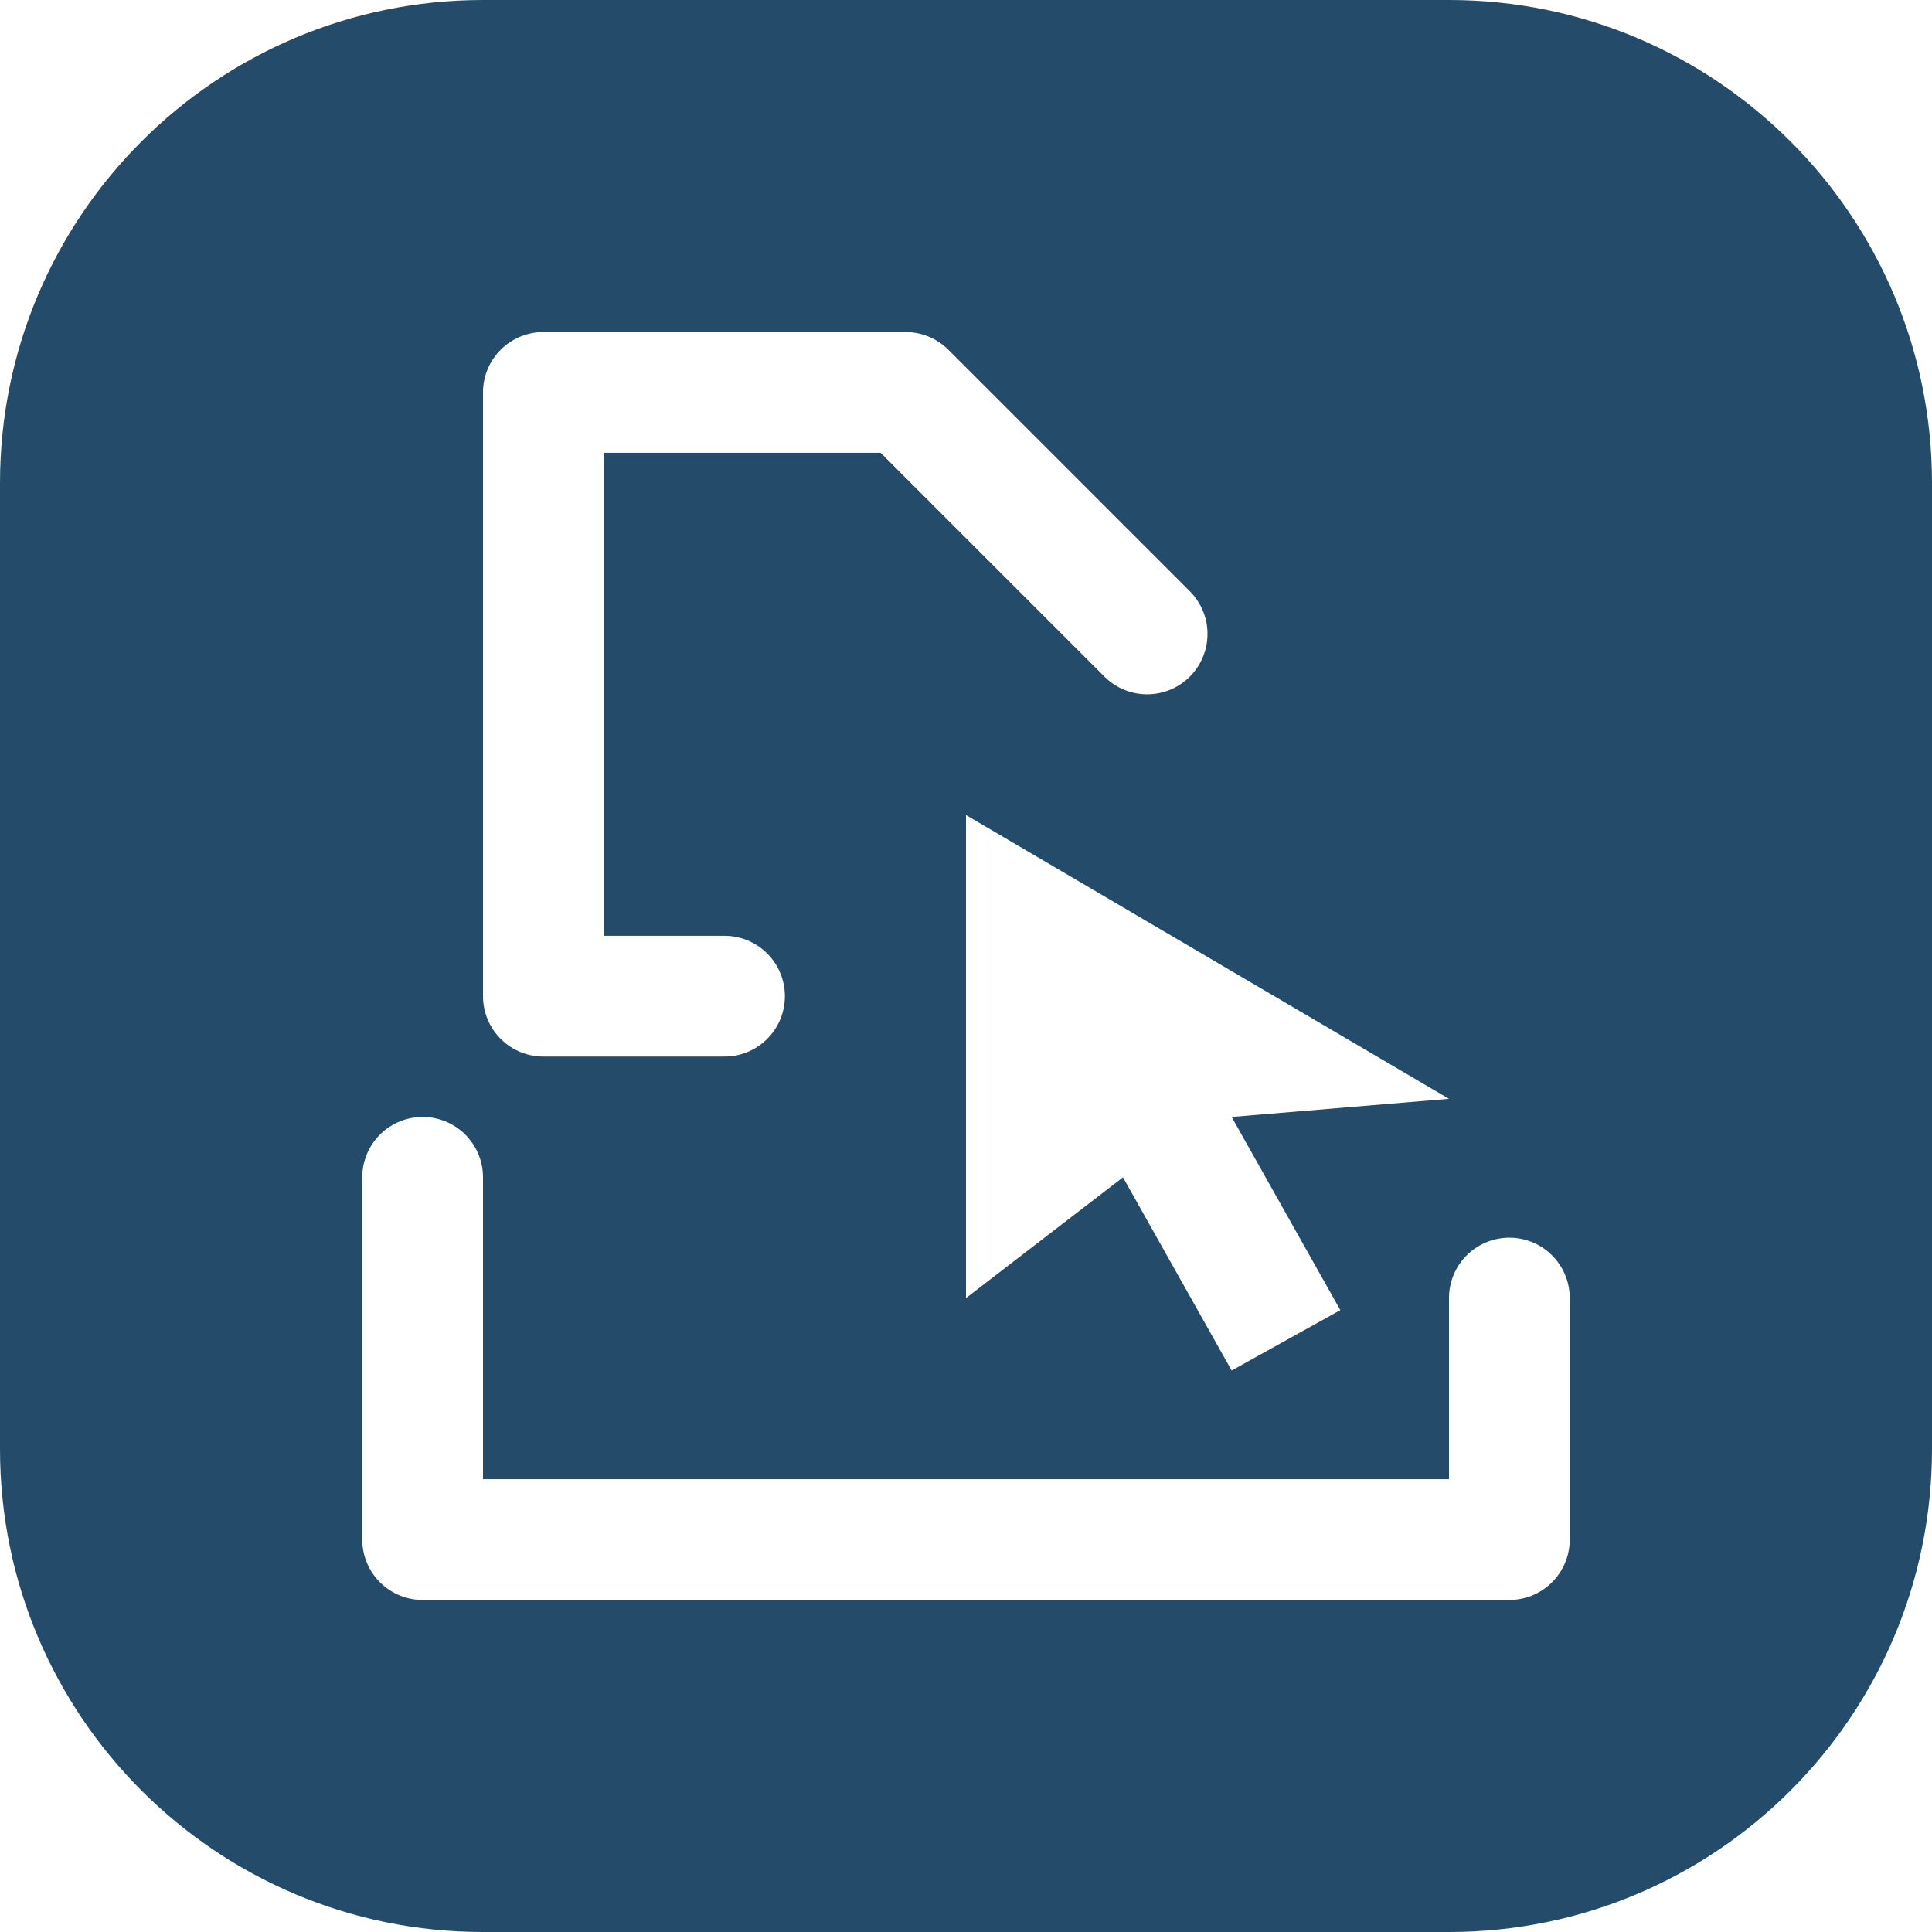
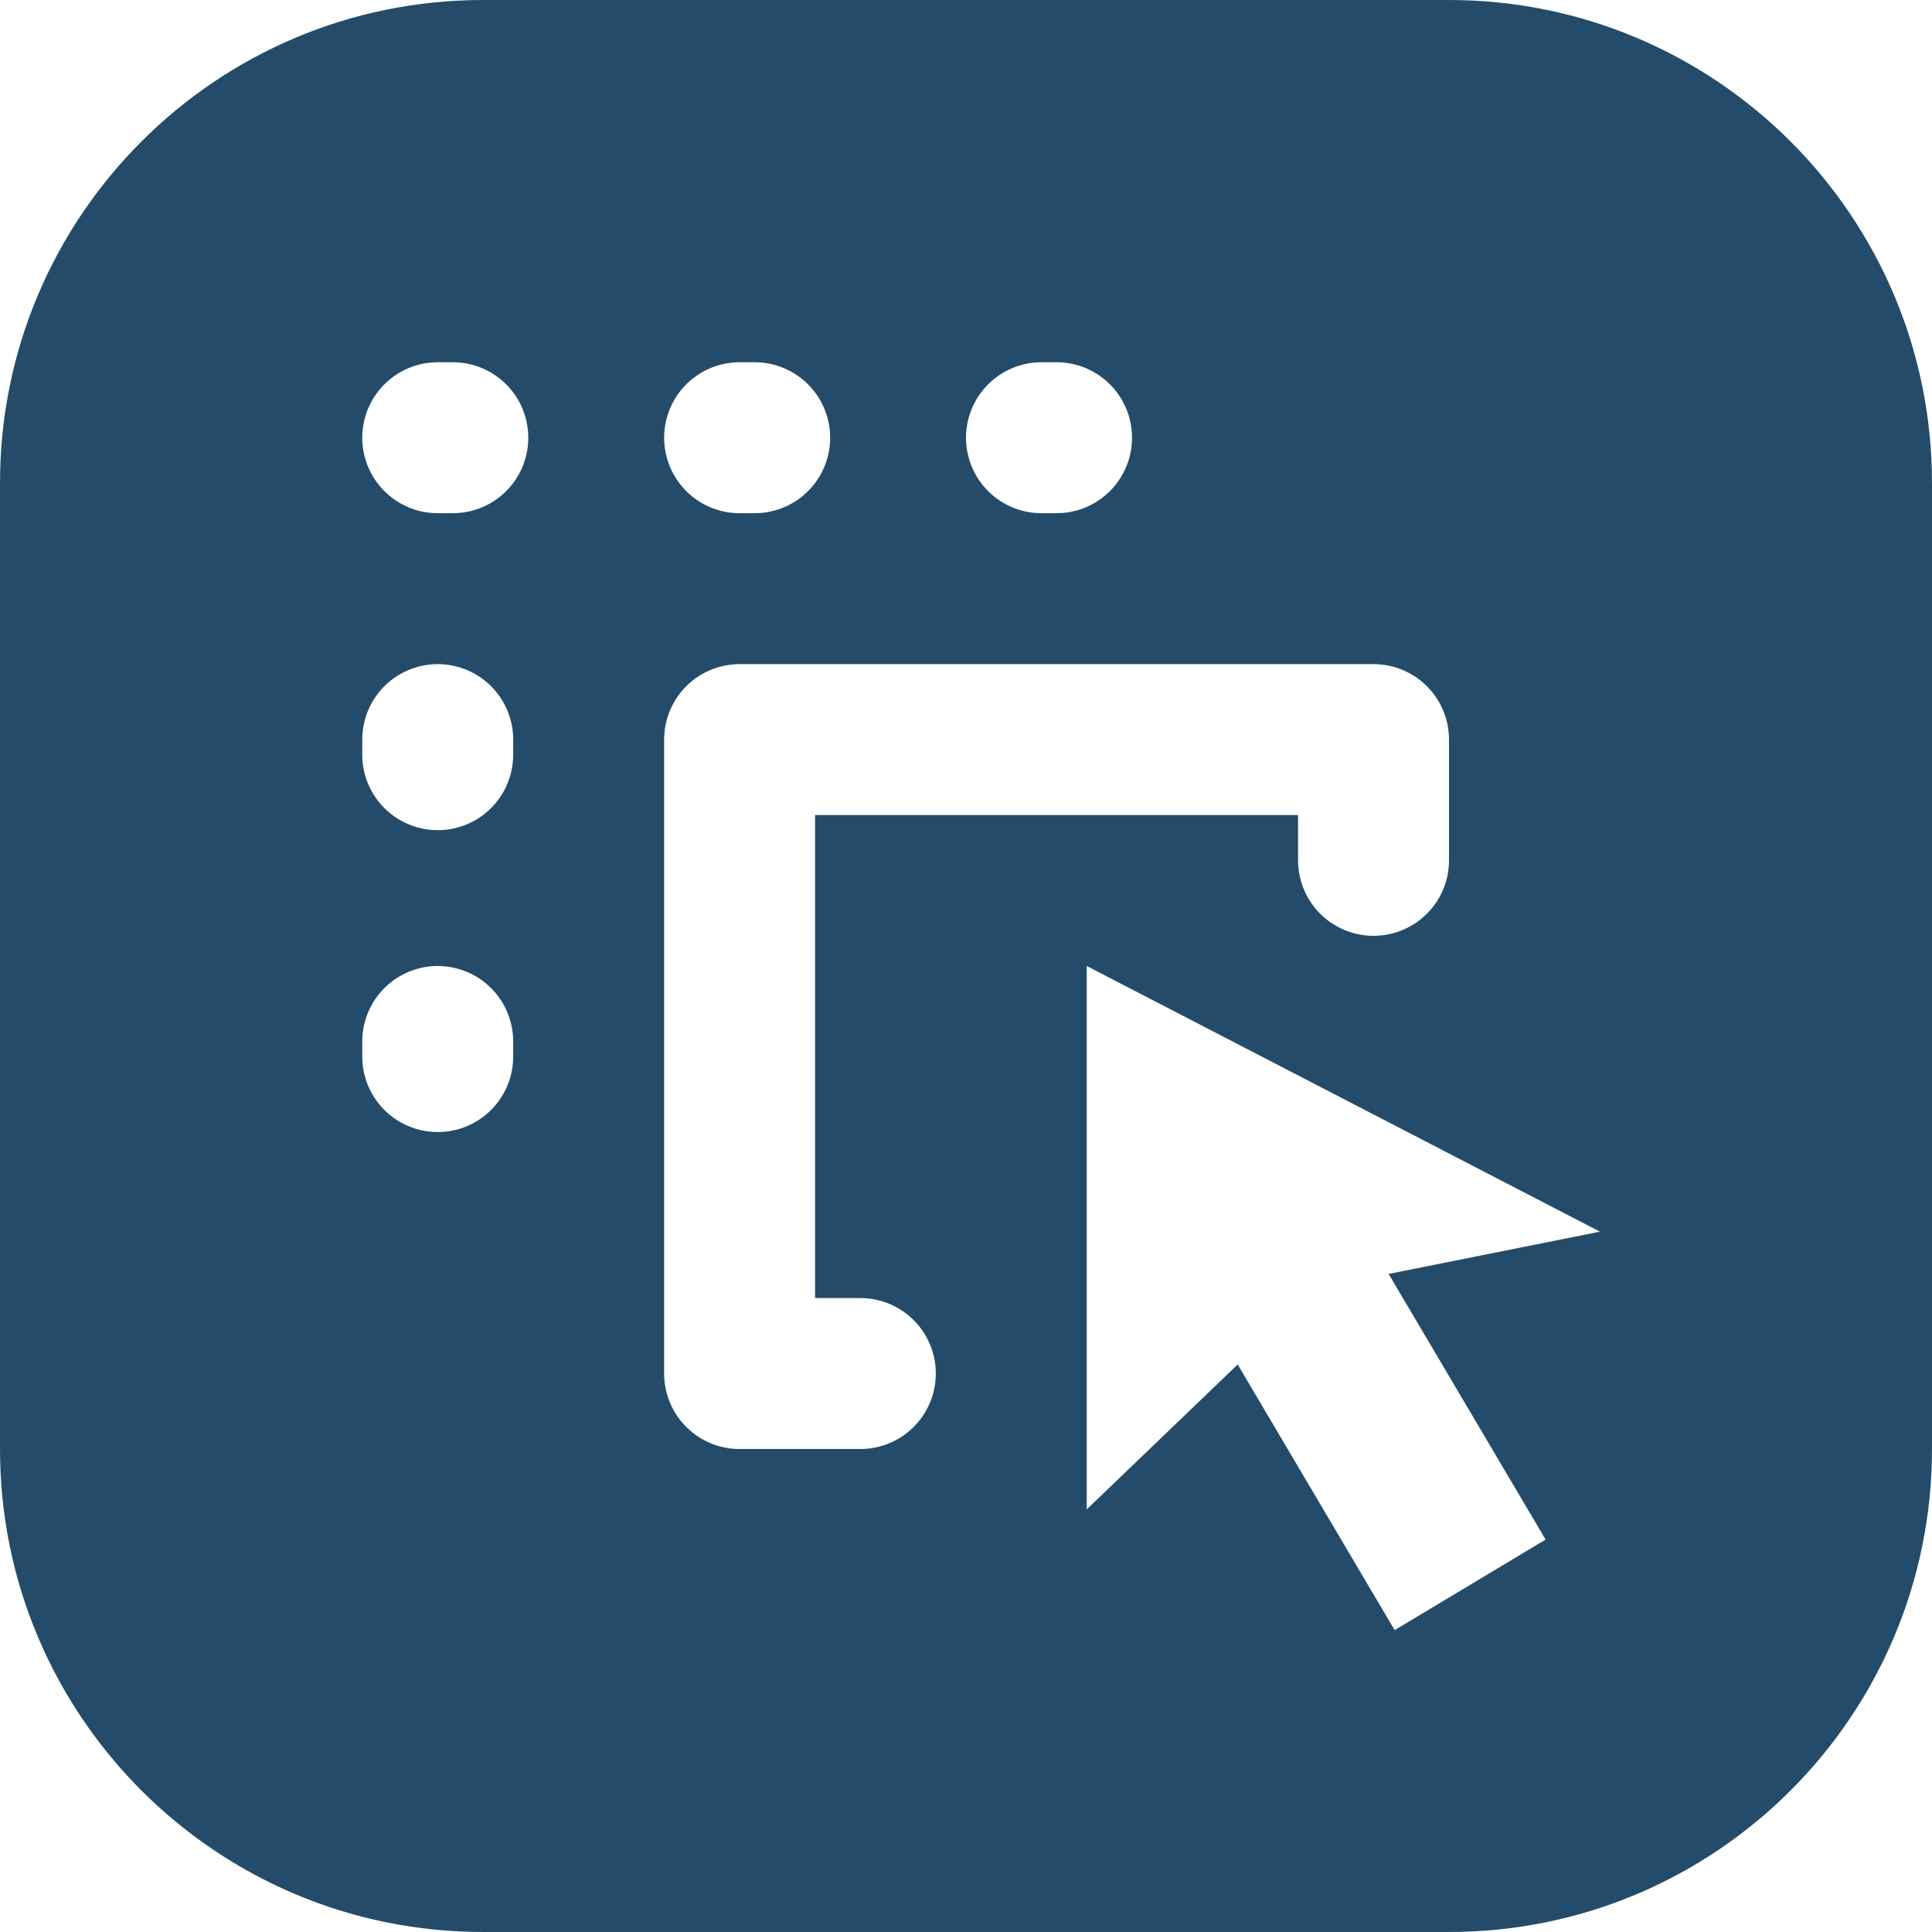
<svg xmlns="http://www.w3.org/2000/svg" viewBox="0 0 24 24">
  <rect width="24" height="24" rx="6" fill="#244c6a" />
  <g transform="translate(3,3) scale(0.75)" color="#ffffff">
-     <path d="M8 12.5H5V2.5H11L15 6.5M3 15.5V21.5H21V17.5" fill="none" stroke="currentColor" stroke-width="2" stroke-linecap="round" stroke-linejoin="round" />
-     <polygon points="12,9.5 12,17.5 14.6,15.5 16.4,18.7 18.2,17.7 16.4,14.5 20,14.2" fill="currentColor" />
+     <path d="M3.25 3.25h.25M8.25 3.25h.25M13.25 3.25h.25M3.25 8.25v.25M3.25 13.25v.25M18.75 10.25v-2h-10.5v10.5h2" fill="none" stroke="currentColor" stroke-width="2.5" stroke-linecap="round" stroke-linejoin="round" />
+     <polygon points="14,12 14,21 16.5,18.6 19.1,23 21.6,21.5 19,17.1 22.5,16.4" fill="currentColor" />
  </g>
</svg>
